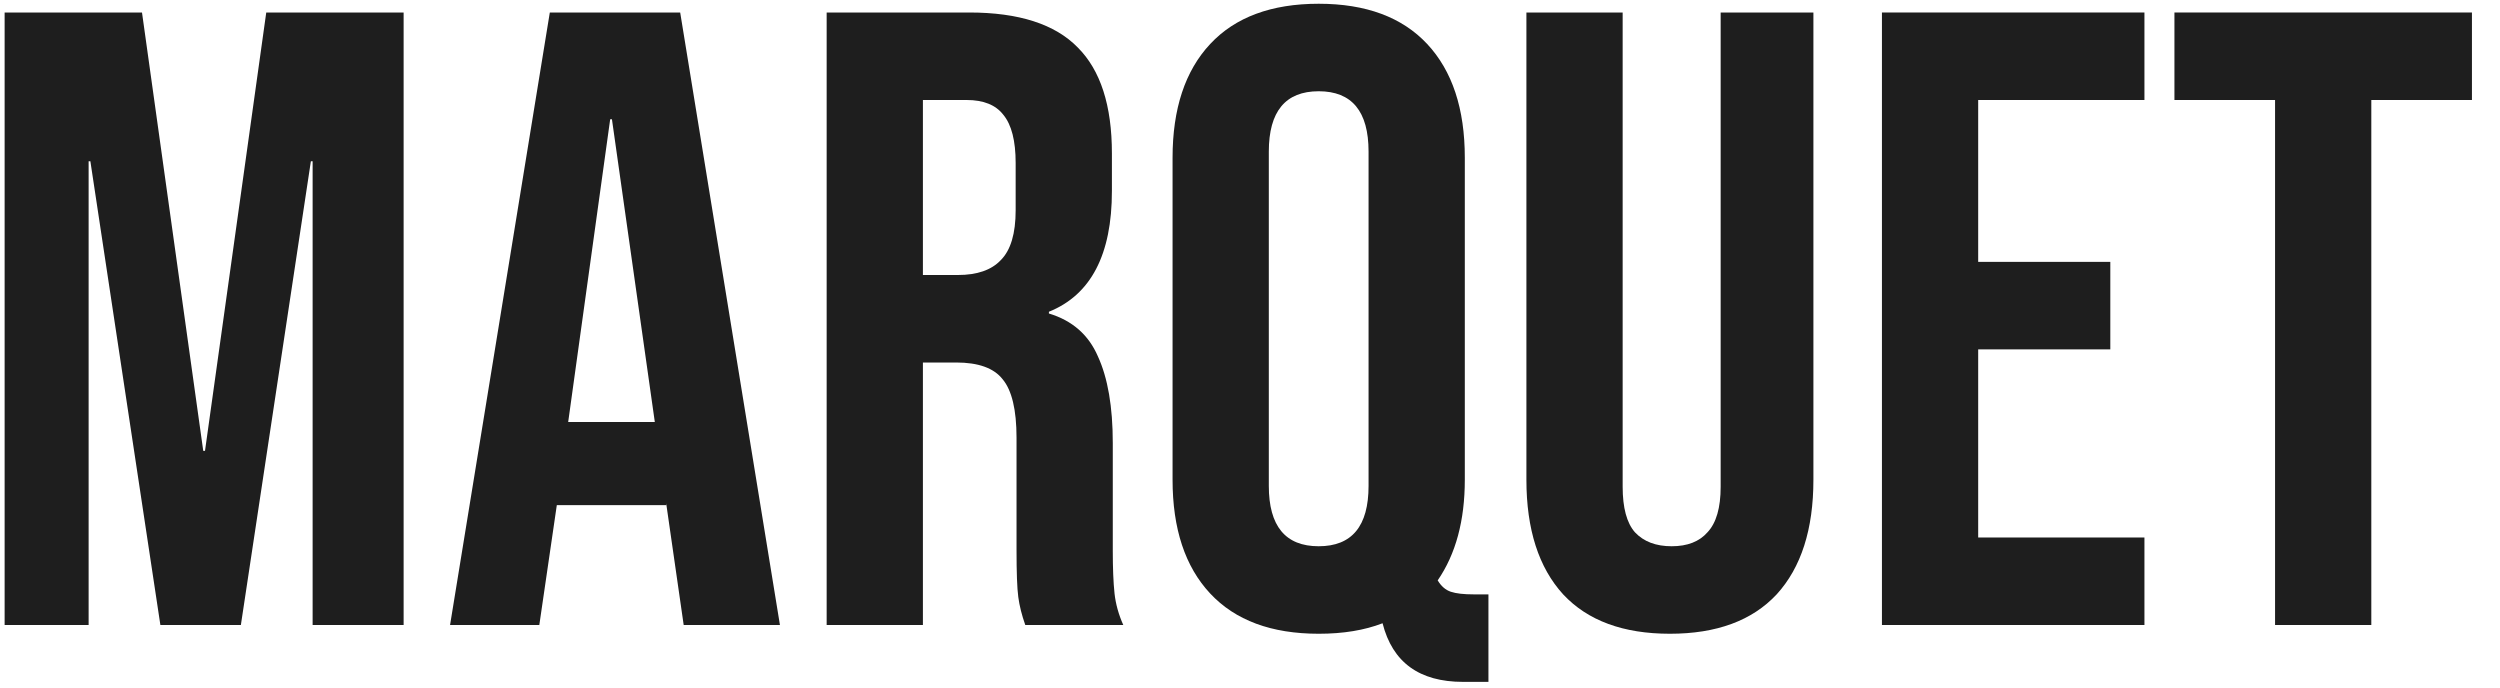
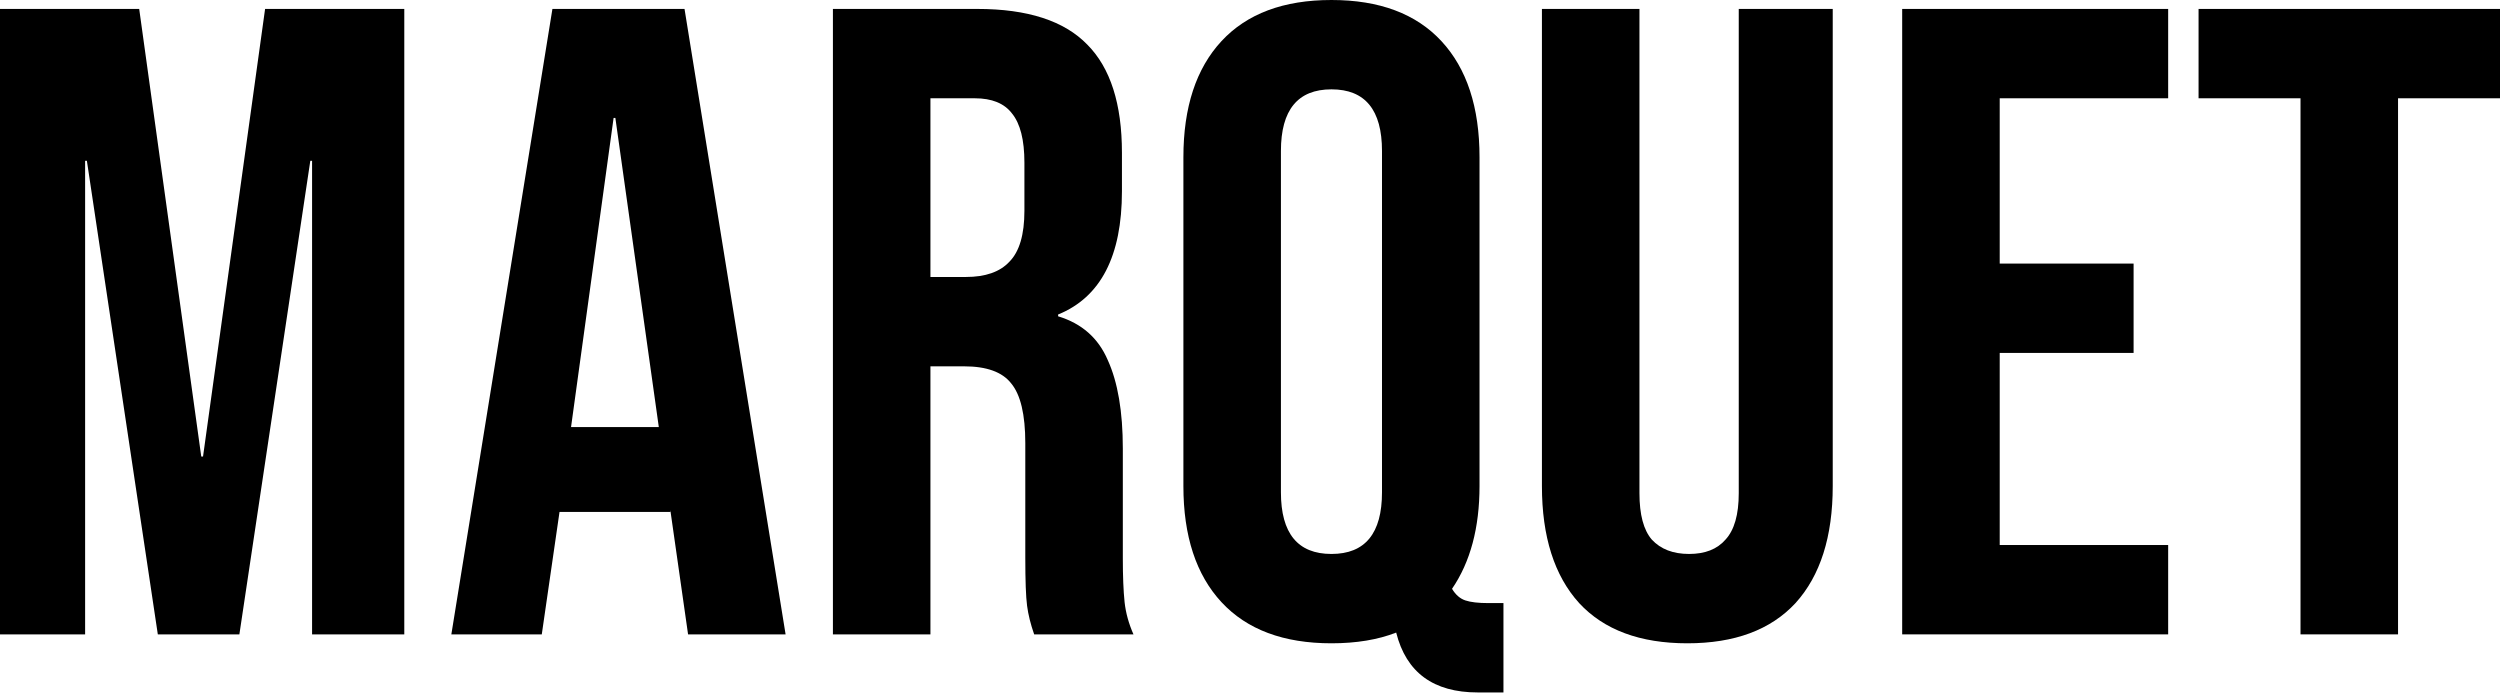
- <svg xmlns="http://www.w3.org/2000/svg" width="80" height="22" viewBox="0 0 80 22" fill="none">
-   <path d="M0.148 0.4H4.544L6.504 14.428H6.56L8.52 0.4H12.916V20H10.004V5.16H9.948L7.708 20H5.132L2.892 5.16H2.836V20H0.148V0.4Z" fill="#1E1E1E" />
-   <path d="M17.594 0.4H21.766L24.958 20H21.878L21.318 16.108V16.164H17.818L17.258 20H14.402L17.594 0.4ZM20.954 13.504L19.582 3.816H19.526L18.182 13.504H20.954Z" fill="#1E1E1E" />
-   <path d="M26.453 0.4H31.017C32.603 0.4 33.761 0.773 34.489 1.52C35.217 2.248 35.581 3.377 35.581 4.908V6.112C35.581 8.147 34.909 9.435 33.565 9.976V10.032C34.311 10.256 34.834 10.713 35.133 11.404C35.45 12.095 35.609 13.019 35.609 14.176V17.62C35.609 18.18 35.627 18.637 35.665 18.992C35.702 19.328 35.795 19.664 35.945 20H32.809C32.697 19.683 32.622 19.384 32.585 19.104C32.547 18.824 32.529 18.32 32.529 17.592V14.008C32.529 13.112 32.379 12.487 32.081 12.132C31.801 11.777 31.306 11.6 30.597 11.6H29.533V20H26.453V0.4ZM30.653 8.8C31.269 8.8 31.726 8.641 32.025 8.324C32.342 8.007 32.501 7.475 32.501 6.728V5.216C32.501 4.507 32.37 3.993 32.109 3.676C31.866 3.359 31.474 3.2 30.933 3.2H29.533V8.8H30.653Z" fill="#1E1E1E" />
-   <path d="M46.818 21.82C45.418 21.82 44.559 21.195 44.242 19.944C43.663 20.168 42.982 20.28 42.198 20.28C40.686 20.28 39.528 19.851 38.726 18.992C37.923 18.133 37.522 16.92 37.522 15.352V5.048C37.522 3.48 37.923 2.267 38.726 1.408C39.528 0.549 40.686 0.12 42.198 0.12C43.71 0.12 44.867 0.549 45.67 1.408C46.472 2.267 46.874 3.48 46.874 5.048V15.352C46.874 16.659 46.584 17.732 46.006 18.572C46.118 18.759 46.258 18.88 46.426 18.936C46.594 18.992 46.836 19.02 47.154 19.02H47.63V21.82H46.818ZM42.198 17.48C43.262 17.48 43.794 16.836 43.794 15.548V4.852C43.794 3.564 43.262 2.92 42.198 2.92C41.134 2.92 40.602 3.564 40.602 4.852V15.548C40.602 16.836 41.134 17.48 42.198 17.48Z" fill="#1E1E1E" />
-   <path d="M53.437 20.28C51.943 20.28 50.805 19.86 50.021 19.02C49.237 18.161 48.845 16.939 48.845 15.352V0.4H51.925V15.576C51.925 16.248 52.055 16.733 52.317 17.032C52.597 17.331 52.989 17.48 53.493 17.48C53.997 17.48 54.379 17.331 54.641 17.032C54.921 16.733 55.061 16.248 55.061 15.576V0.4H58.029V15.352C58.029 16.939 57.637 18.161 56.853 19.02C56.069 19.86 54.93 20.28 53.437 20.28Z" fill="#1E1E1E" />
-   <path d="M60.222 0.4H68.622V3.2H63.302V8.38H67.53V11.18H63.302V17.2H68.622V20H60.222V0.4Z" fill="#1E1E1E" />
-   <path d="M72.802 3.2H69.582V0.4H79.102V3.2H75.882V20H72.802V3.2Z" fill="#1E1E1E" />
+ <svg xmlns="http://www.w3.org/2000/svg" width="278" height="77" viewBox="0 0 278 77" fill="none">
+   <path d="M0 0.994H15.479L22.38 50.77H22.577L29.478 0.994H44.957V70.542H34.703V17.884H34.506L26.619 70.542H17.549L9.662 17.884H9.465V70.542H0V0.994Z" fill="black" />
+   <path d="M61.429 0.994H76.119L87.358 70.542H76.513L74.542 56.732V56.93H62.218L60.246 70.542H50.19L61.429 0.994ZM73.26 47.492L68.429 13.115H68.232L63.5 47.492H73.26Z" fill="black" />
+   <path d="M92.62 0.994H108.69C114.276 0.994 118.351 2.318 120.915 4.968C123.478 7.551 124.76 11.558 124.76 16.99V21.262C124.76 28.482 122.394 33.052 117.661 34.973V35.172C120.29 35.967 122.131 37.589 123.182 40.04C124.3 42.491 124.858 45.77 124.858 49.876V62.097C124.858 64.084 124.924 65.707 125.055 66.965C125.187 68.157 125.516 69.35 126.041 70.542H114.999C114.605 69.416 114.342 68.356 114.211 67.363C114.079 66.369 114.013 64.581 114.013 61.997V49.28C114.013 46.101 113.488 43.882 112.436 42.623C111.45 41.365 109.708 40.736 107.211 40.736H103.464V70.542H92.62V0.994ZM107.408 30.8C109.577 30.8 111.187 30.237 112.239 29.111C113.356 27.985 113.915 26.097 113.915 23.448V18.083C113.915 15.566 113.455 13.744 112.535 12.618C111.68 11.492 110.3 10.929 108.394 10.929H103.464V30.8H107.408Z" fill="black" />
+   <path d="M164.325 77C159.396 77 156.373 74.781 155.255 70.343C153.218 71.138 150.819 71.535 148.058 71.535C142.734 71.535 138.659 70.012 135.833 66.965C133.007 63.918 131.594 59.613 131.594 54.049V17.486C131.594 11.923 133.007 7.617 135.833 4.57C138.659 1.523 142.734 0 148.058 0C153.382 0 157.457 1.523 160.283 4.57C163.109 7.617 164.523 11.923 164.523 17.486V54.049C164.523 58.686 163.504 62.494 161.466 65.475C161.861 66.137 162.354 66.568 162.945 66.766C163.537 66.965 164.391 67.064 165.508 67.064H167.184V77H164.325ZM148.058 61.6C151.805 61.6 153.678 59.315 153.678 54.745V16.791C153.678 12.221 151.805 9.935 148.058 9.935C144.312 9.935 142.439 12.221 142.439 16.791V54.745C142.439 59.315 144.312 61.6 148.058 61.6Z" fill="black" />
+   <path d="M187.631 71.535C182.373 71.535 178.364 70.045 175.603 67.064C172.843 64.018 171.462 59.679 171.462 54.049V0.994H182.307V54.844C182.307 57.228 182.767 58.95 183.687 60.01C184.673 61.07 186.053 61.6 187.828 61.6C189.603 61.6 190.95 61.07 191.87 60.01C192.856 58.95 193.349 57.228 193.349 54.844V0.994H203.8V54.049C203.8 59.679 202.419 64.018 199.659 67.064C196.898 70.045 192.889 71.535 187.631 71.535Z" fill="black" />
+   <path d="M211.523 0.994H241.1V10.929H222.368V29.31H237.255V39.245H222.368V60.606H241.1V70.542H211.523V0.994Z" fill="black" />
+   <path d="M255.817 10.929H244.48V0.994H278V10.929H266.662V70.542H255.817V10.929Z" fill="black" />
</svg>
